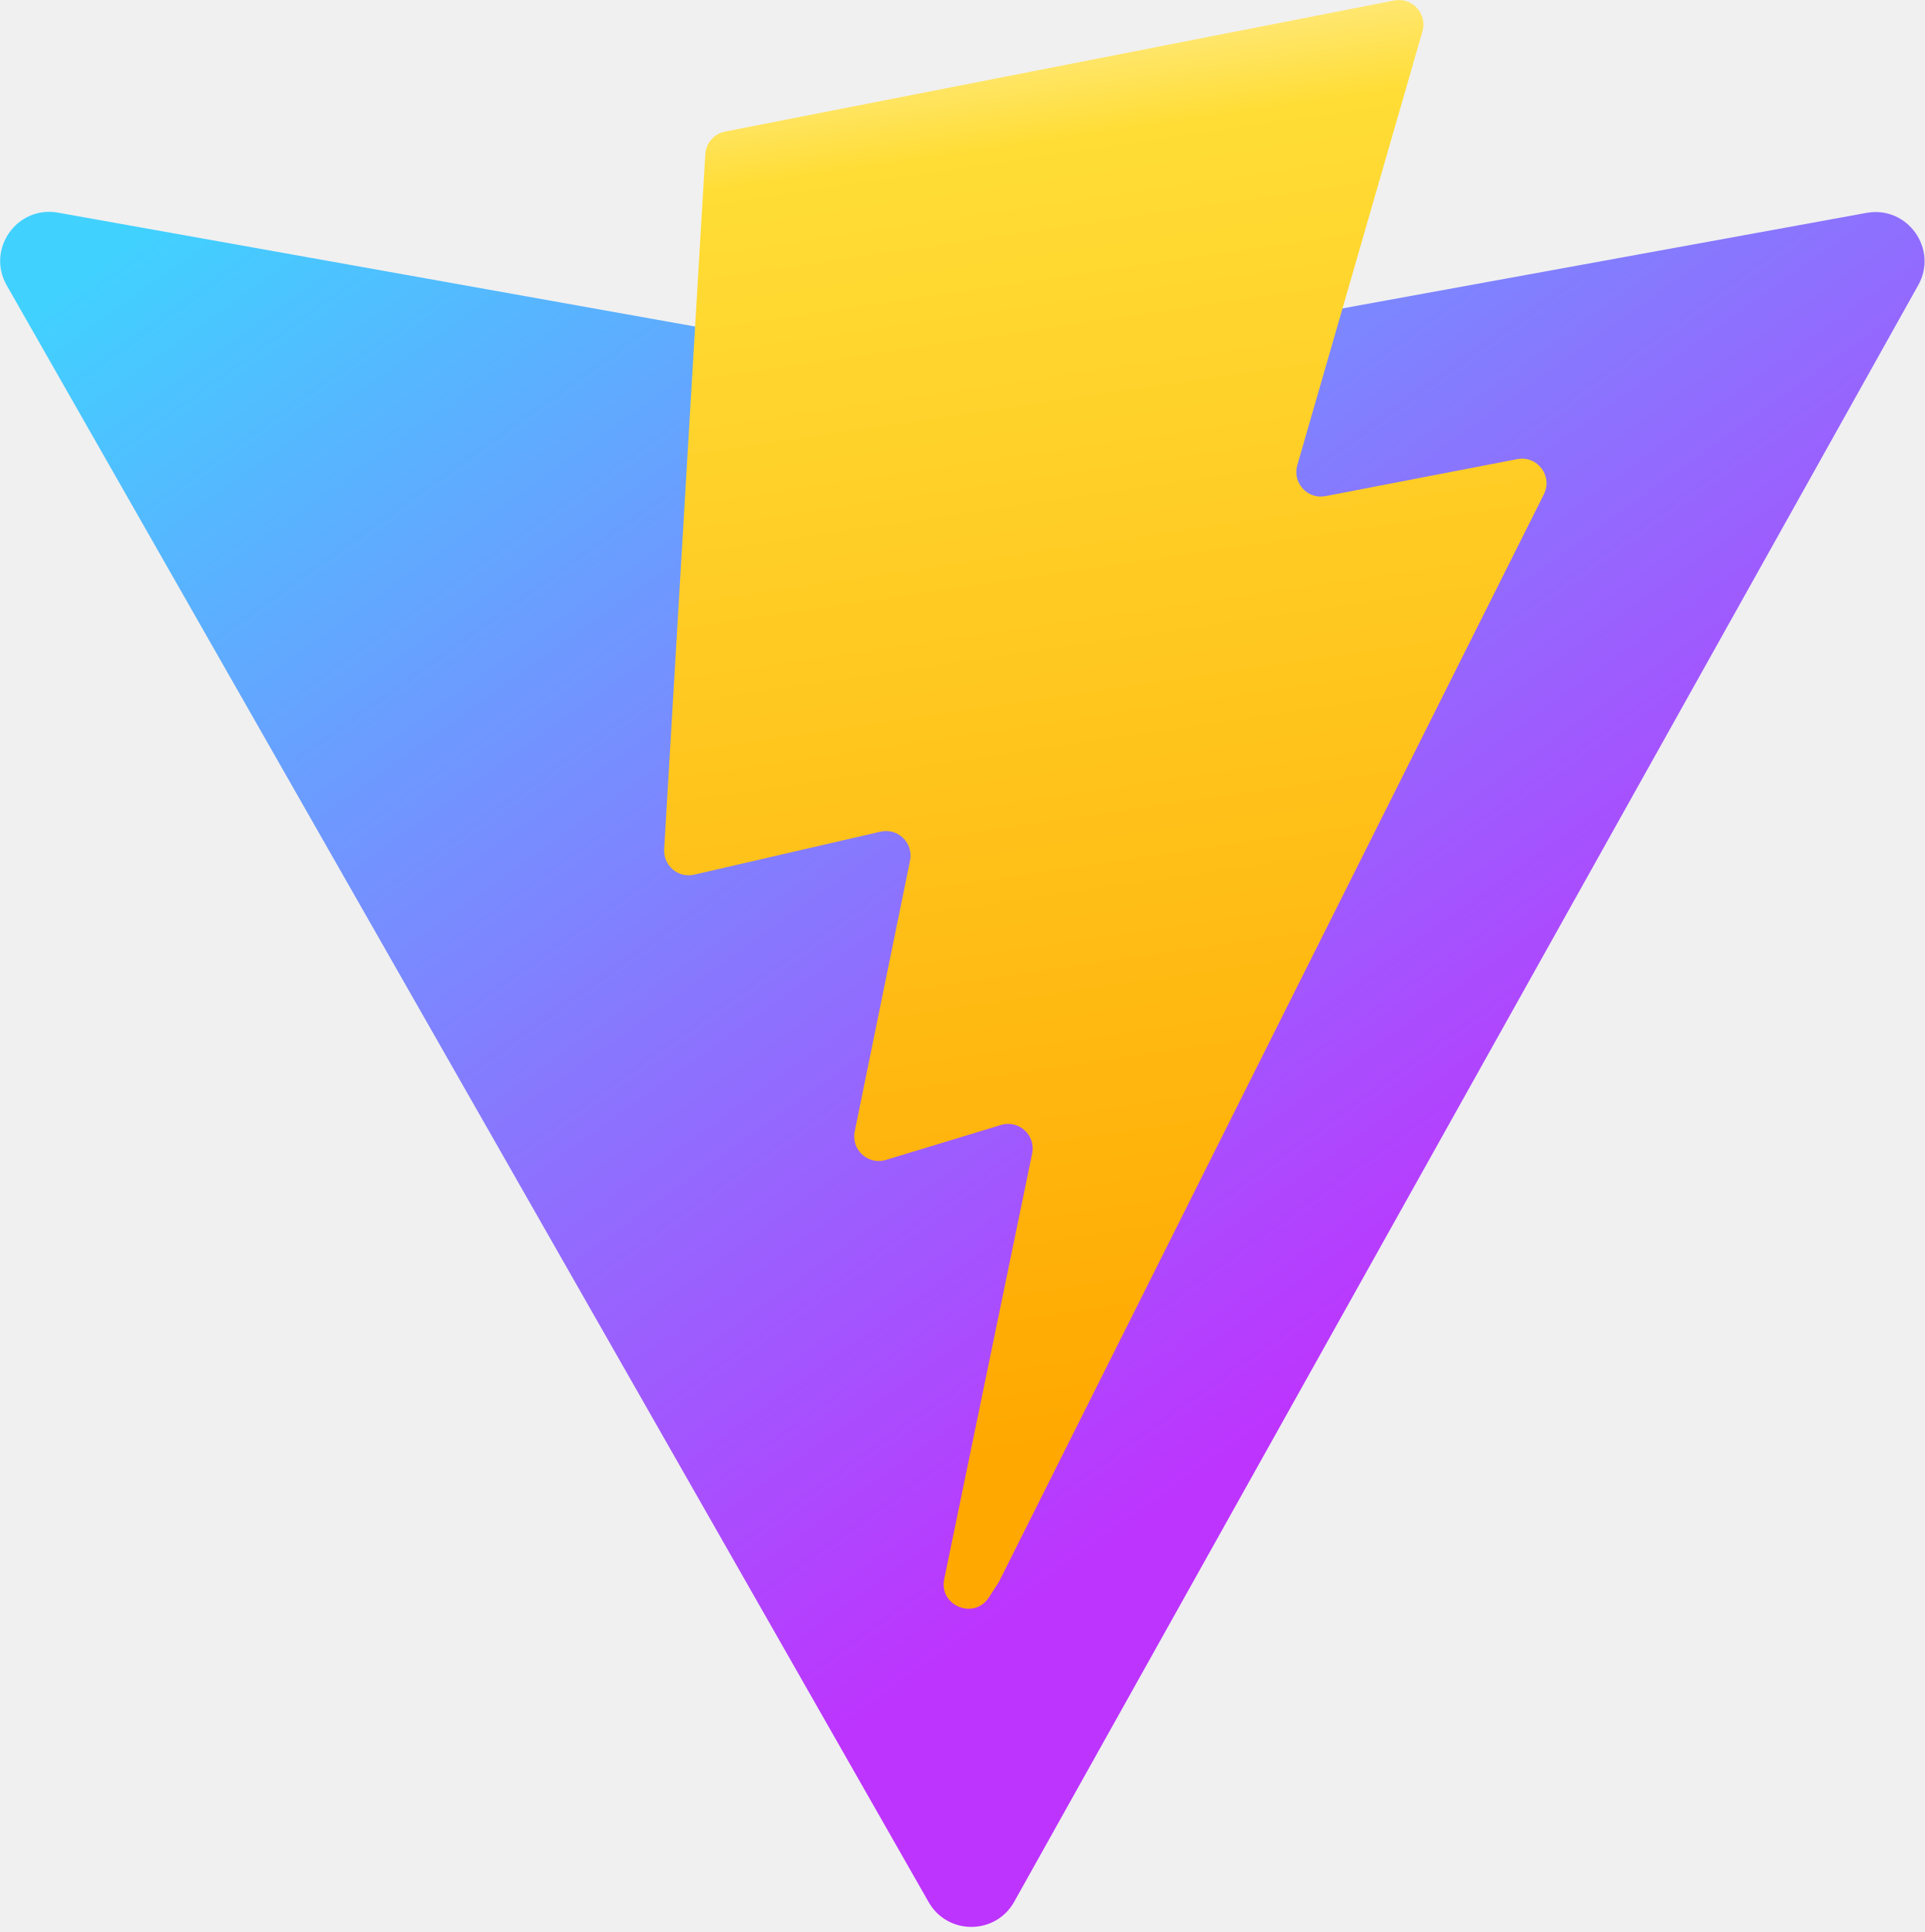
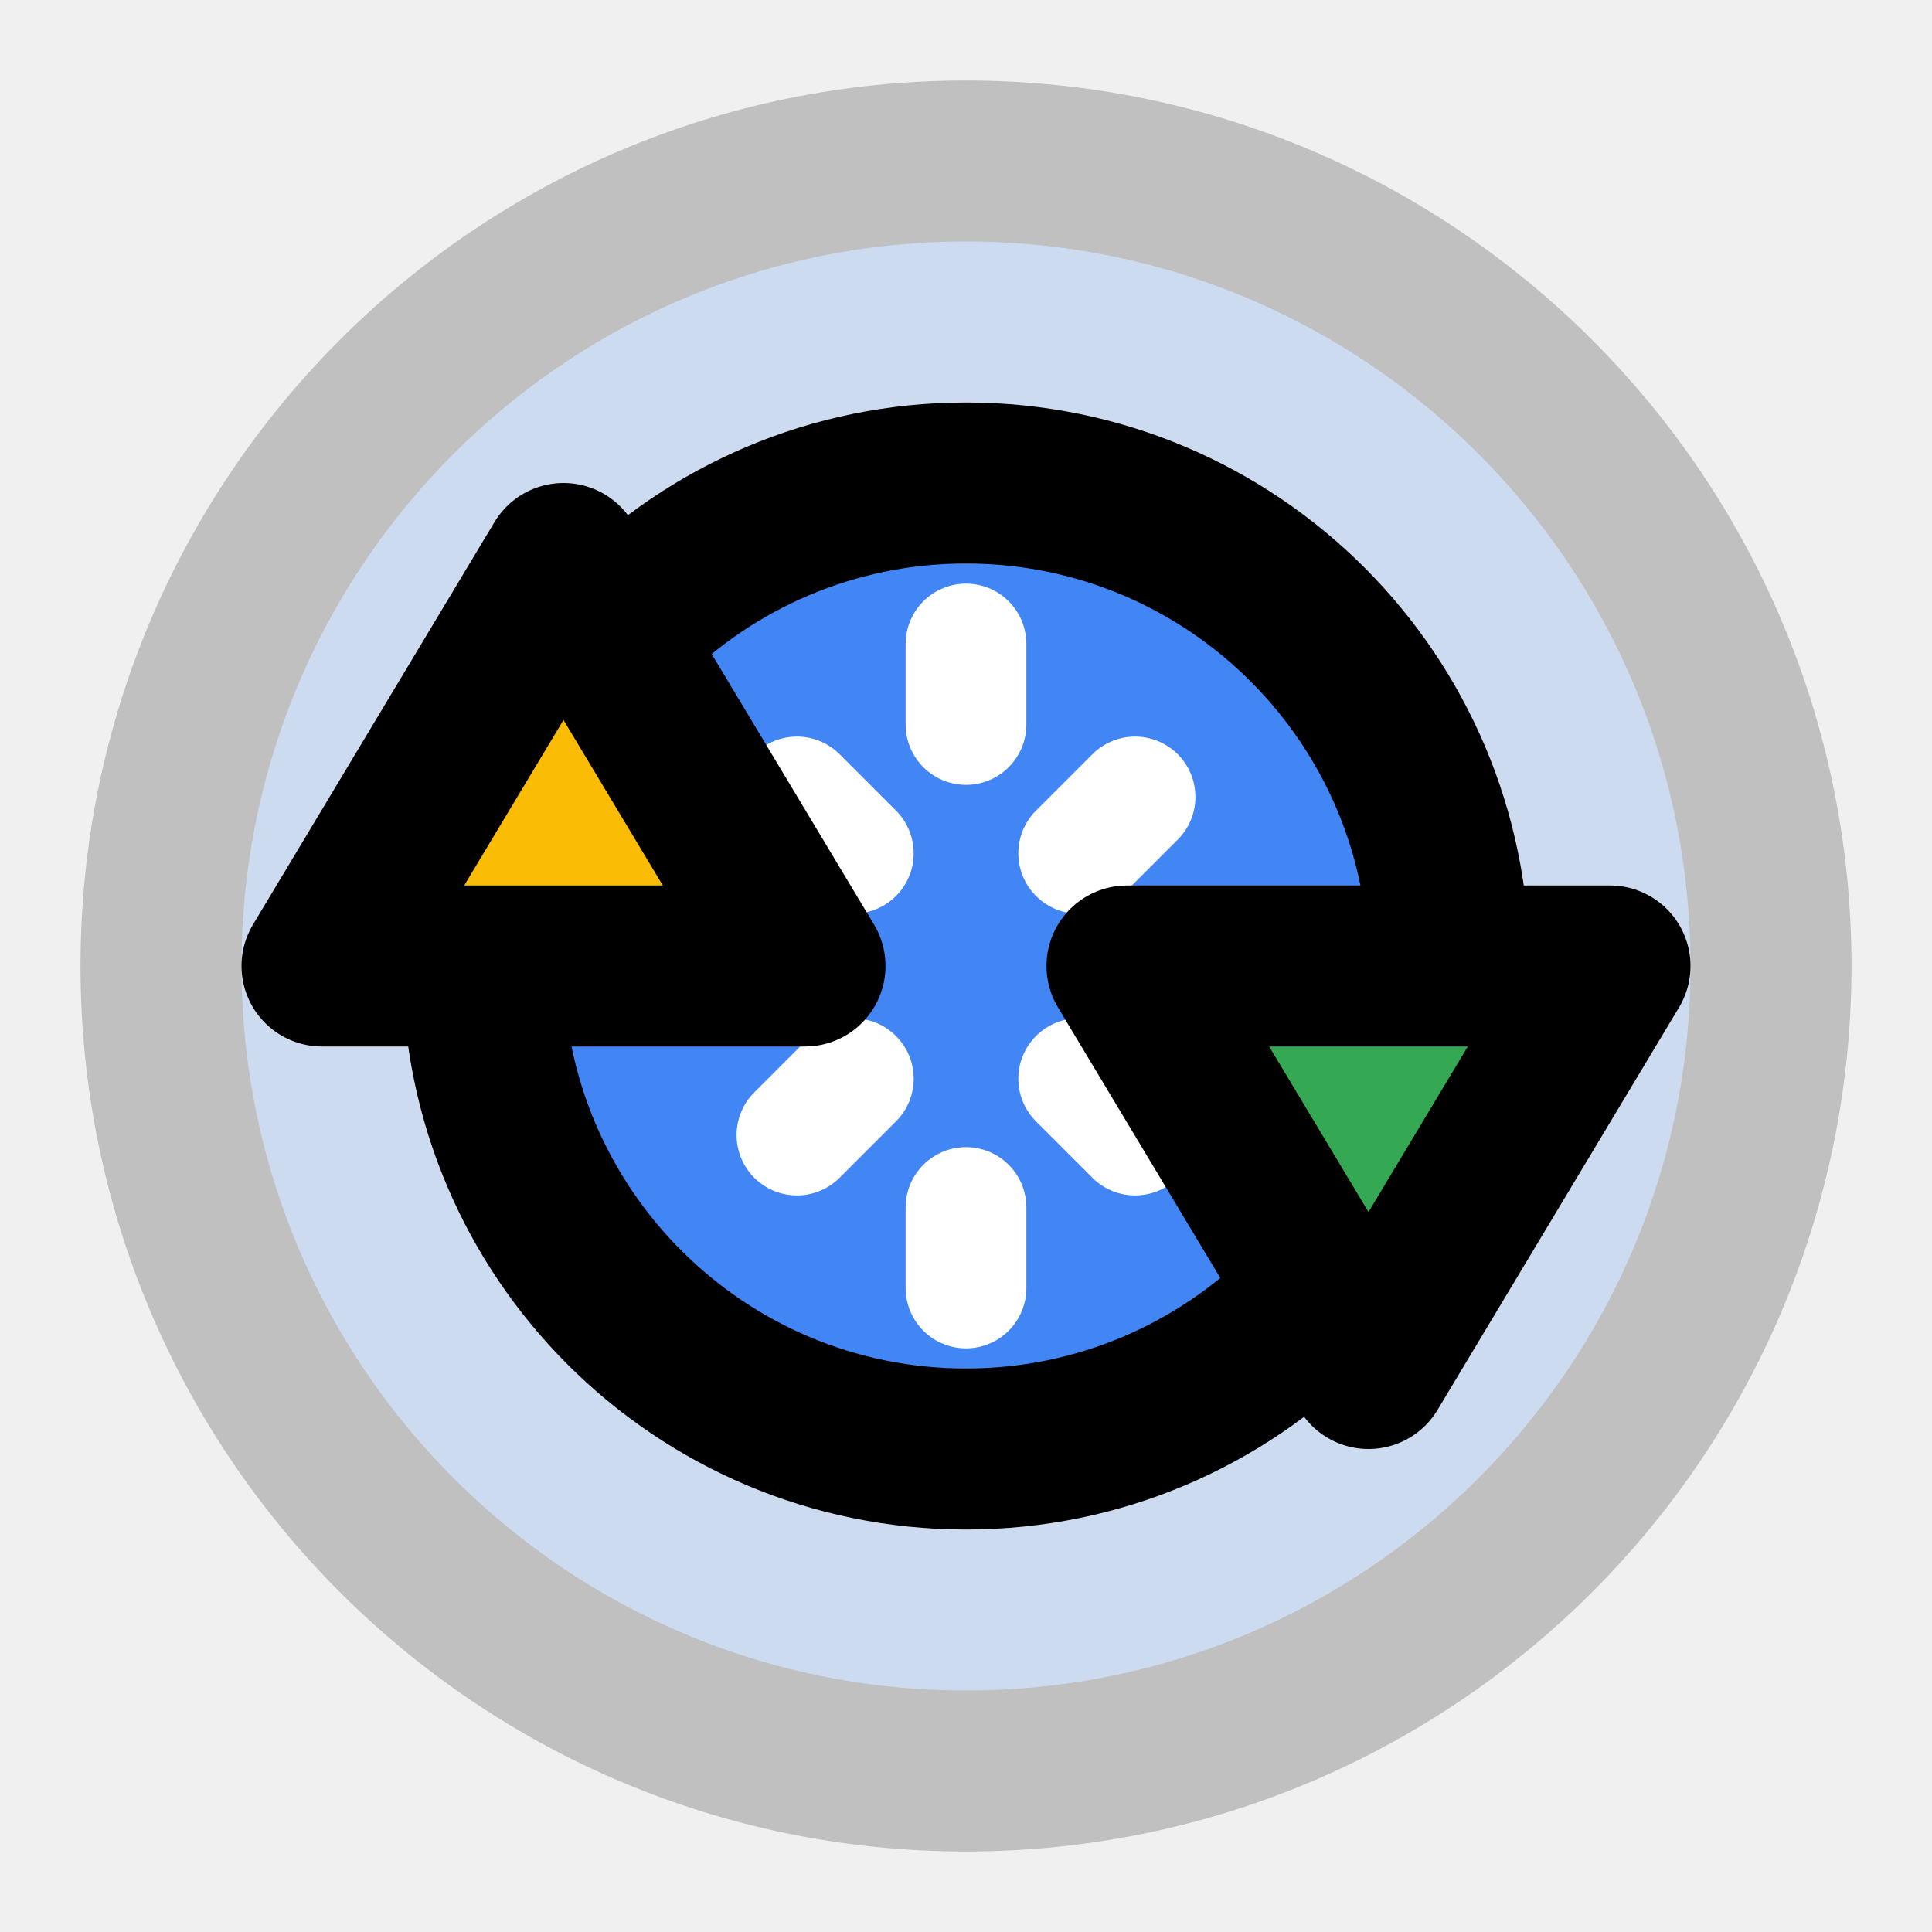
- <svg xmlns="http://www.w3.org/2000/svg" aria-hidden="true" role="img" class="iconify iconify--logos" width="31.88" height="32" preserveAspectRatio="xMidYMid meet" viewBox="0 0 256 257">
-   <defs>
-     <linearGradient id="IconifyId1813088fe1fbc01fb466" x1="-.828%" x2="57.636%" y1="7.652%" y2="78.411%">
-       <stop offset="0%" stop-color="#41D1FF" />
-       <stop offset="100%" stop-color="#BD34FE" />
-     </linearGradient>
-     <linearGradient id="IconifyId1813088fe1fbc01fb467" x1="43.376%" x2="50.316%" y1="2.242%" y2="89.03%">
-       <stop offset="0%" stop-color="#FFEA83" />
-       <stop offset="8.333%" stop-color="#FFDD35" />
-       <stop offset="100%" stop-color="#FFA800" />
-     </linearGradient>
-   </defs>
-   <path fill="url(#IconifyId1813088fe1fbc01fb466)" d="M255.153 37.938L134.897 252.976c-2.483 4.44-8.862 4.466-11.382.048L.875 37.958c-2.746-4.814 1.371-10.646 6.827-9.67l120.385 21.517a6.537 6.537 0 0 0 2.322-.004l117.867-21.483c5.438-.991 9.574 4.796 6.877 9.62Z" />
-   <path fill="url(#IconifyId1813088fe1fbc01fb467)" d="M185.432.063L96.44 17.501a3.268 3.268 0 0 0-2.634 3.014l-5.474 92.456a3.268 3.268 0 0 0 3.997 3.378l24.777-5.718c2.318-.535 4.413 1.507 3.936 3.838l-7.361 36.047c-.495 2.426 1.782 4.5 4.151 3.78l15.304-4.649c2.372-.72 4.652 1.36 4.15 3.788l-11.698 56.621c-.732 3.542 3.979 5.473 5.943 2.437l1.313-2.028l72.516-144.72c1.215-2.423-.88-5.186-3.54-4.672l-25.505 4.922c-2.396.462-4.435-1.77-3.759-4.114l16.646-57.705c.677-2.35-1.37-4.583-3.769-4.113Z" />
+ <svg xmlns="http://www.w3.org/2000/svg" width="32" height="32" viewBox="0 0 24 24" fill="none" stroke="currentColor" stroke-width="2" stroke-linecap="round" stroke-linejoin="round">
+   <circle cx="12" cy="12" r="10" fill="#4285F4" opacity="0.2" />
+   <circle cx="12" cy="12" r="6" fill="#4285F4" />
+   <path d="M12 8v1" stroke="#ffffff" stroke-width="1.5" />
+   <path d="M12 15v1" stroke="#ffffff" stroke-width="1.5" />
+   <path d="M8 12h1" stroke="#ffffff" stroke-width="1.5" />
+   <path d="M15 12h1" stroke="#ffffff" stroke-width="1.5" />
+   <path d="M9.9 9.9l0.7 0.7" stroke="#ffffff" stroke-width="1.5" />
+   <path d="M13.4 13.4l0.7 0.7" stroke="#ffffff" stroke-width="1.5" />
+   <path d="M9.9 14.1l0.7 -0.7" stroke="#ffffff" stroke-width="1.5" />
+   <path d="M13.4 10.6l0.7 -0.7" stroke="#ffffff" stroke-width="1.5" />
+   <path d="M17 17l-5 -3v6l5 -3z" fill="#34A853" transform="rotate(90 17 17)" />
+   <path d="M7 7l5 3v-6l-5 3z" fill="#FBBC05" transform="rotate(90 7 7)" />
</svg>
